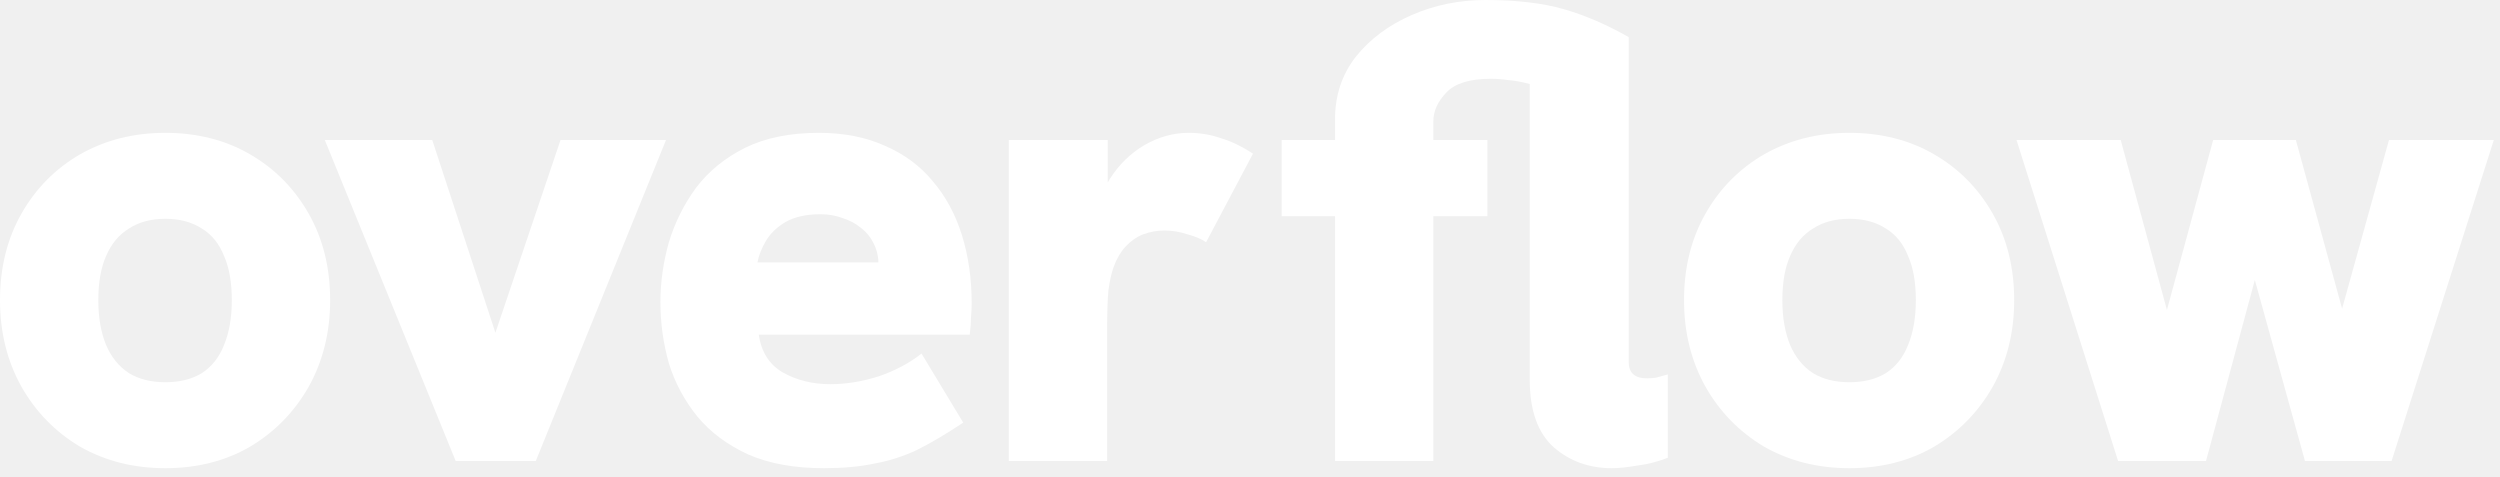
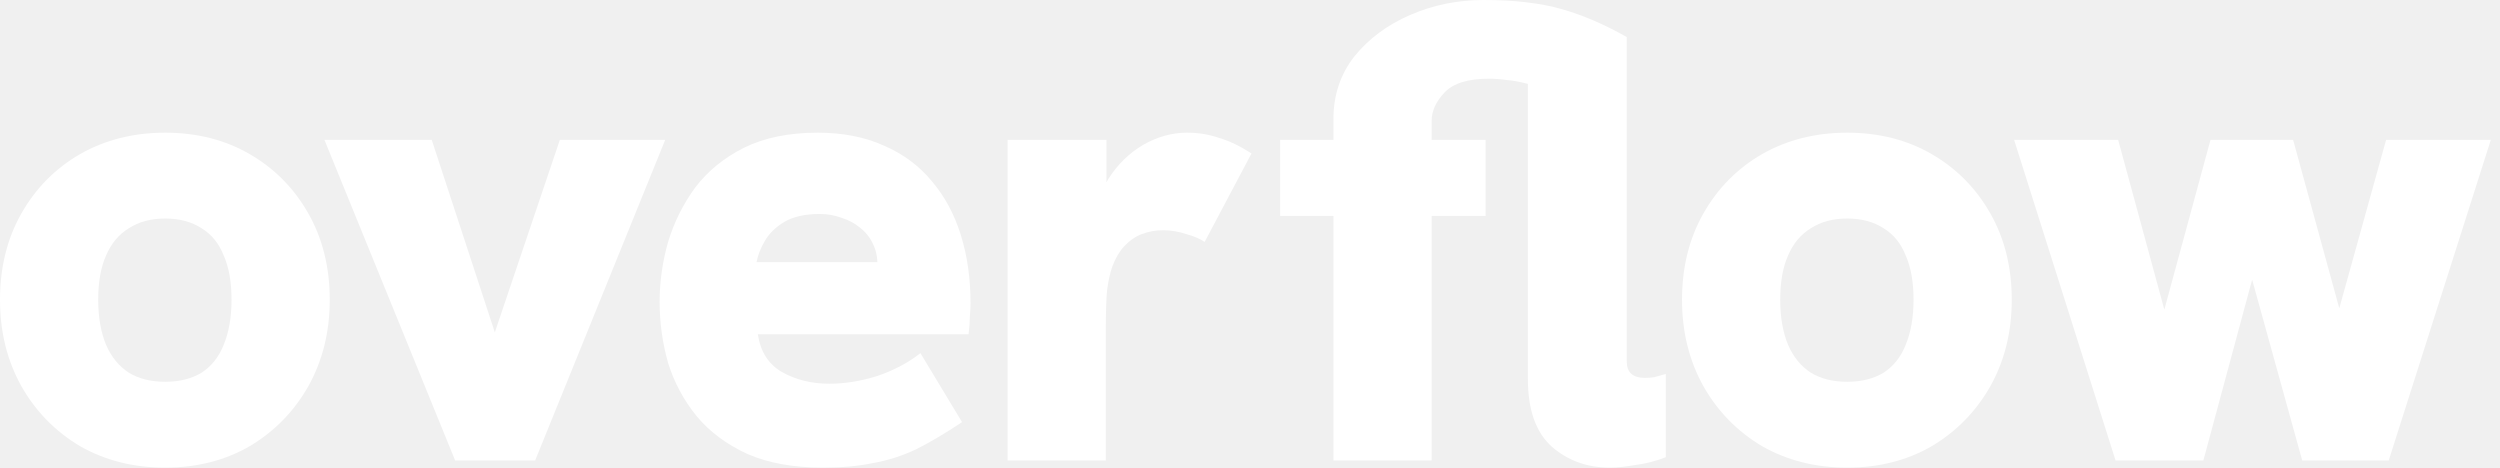
- <svg xmlns="http://www.w3.org/2000/svg" width="215" height="41" viewBox="0 0 215 41" fill="none">
-   <path d="M182.156 39.648L173.42 12.04H182.38L186.356 26.656L190.332 12.04H197.444L201.42 26.544L205.452 12.04H214.468L205.676 39.648H198.228L193.916 24.08L189.716 39.648H182.156Z" fill="white" />
-   <path d="M159.051 40.264C156.325 40.264 153.88 39.648 151.715 38.416C149.587 37.147 147.907 35.429 146.675 33.264C145.443 31.061 144.827 28.578 144.827 25.816C144.827 23.016 145.443 20.533 146.675 18.368C147.907 16.203 149.587 14.504 151.715 13.272C153.88 12.04 156.325 11.424 159.051 11.424C161.776 11.424 164.203 12.04 166.331 13.272C168.459 14.504 170.139 16.203 171.371 18.368C172.603 20.533 173.219 23.016 173.219 25.816C173.219 28.578 172.603 31.061 171.371 33.264C170.139 35.429 168.459 37.147 166.331 38.416C164.203 39.648 161.776 40.264 159.051 40.264ZM159.051 32.872C160.283 32.872 161.328 32.611 162.187 32.088C163.045 31.528 163.68 30.725 164.091 29.68C164.539 28.597 164.763 27.309 164.763 25.816C164.763 24.285 164.539 23.016 164.091 22.008C163.68 20.962 163.045 20.178 162.187 19.656C161.328 19.096 160.283 18.816 159.051 18.816C157.819 18.816 156.773 19.096 155.915 19.656C155.056 20.178 154.403 20.962 153.955 22.008C153.507 23.016 153.283 24.285 153.283 25.816C153.283 27.309 153.507 28.597 153.955 29.68C154.403 30.725 155.056 31.528 155.915 32.088C156.773 32.611 157.819 32.872 159.051 32.872Z" fill="white" />
-   <path d="M138.613 40.264C136.672 40.264 135.011 39.667 133.629 38.472C132.248 37.24 131.557 35.299 131.557 32.648V7.224C130.848 7.037 130.232 6.925 129.709 6.888C129.187 6.813 128.683 6.776 128.197 6.776C126.405 6.776 125.136 7.168 124.389 7.952C123.643 8.736 123.269 9.557 123.269 10.416V12.04H127.917V18.592H123.269V39.648H114.813V18.592H110.221V12.04H114.813V10.248C114.813 8.195 115.411 6.403 116.605 4.872C117.837 3.341 119.443 2.147 121.421 1.288C123.4 0.429 125.509 0 127.749 0C130.4 0 132.64 0.261 134.469 0.784C136.299 1.307 138.165 2.109 140.069 3.192V31.136C140.069 32.069 140.592 32.536 141.637 32.536C141.899 32.536 142.16 32.517 142.421 32.48C142.72 32.405 143.056 32.312 143.429 32.2V39.368C142.571 39.704 141.693 39.928 140.797 40.04C139.939 40.189 139.211 40.264 138.613 40.264Z" fill="white" />
-   <path d="M86.756 39.648V12.04H95.268V19.6H94.26C94.297 18.032 94.689 16.632 95.436 15.4C96.22 14.168 97.209 13.197 98.404 12.488C99.636 11.778 100.905 11.424 102.212 11.424C103.183 11.424 104.097 11.573 104.956 11.872C105.852 12.133 106.785 12.581 107.756 13.216L103.724 20.832C103.351 20.57 102.828 20.346 102.156 20.16C101.484 19.936 100.812 19.824 100.14 19.824C99.505 19.824 98.889 19.936 98.292 20.16C97.732 20.384 97.228 20.738 96.78 21.224C96.369 21.672 96.033 22.25 95.772 22.96C95.585 23.483 95.436 24.154 95.324 24.976C95.249 25.76 95.212 26.936 95.212 28.504V39.648H86.756Z" fill="white" />
-   <path d="M70.852 40.264C68.314 40.264 66.148 39.872 64.356 39.088C62.564 38.267 61.108 37.184 59.988 35.84C58.868 34.459 58.047 32.928 57.524 31.248C57.039 29.53 56.796 27.776 56.796 25.984C56.796 24.267 57.039 22.549 57.524 20.832C58.047 19.114 58.831 17.547 59.876 16.128C60.959 14.709 62.359 13.57 64.076 12.712C65.831 11.853 67.94 11.424 70.404 11.424C72.57 11.424 74.474 11.797 76.116 12.544C77.759 13.253 79.122 14.261 80.204 15.568C81.324 16.875 82.164 18.424 82.724 20.216C83.284 22.008 83.564 23.968 83.564 26.096C83.564 26.469 83.546 26.861 83.508 27.272C83.508 27.683 83.471 28.186 83.396 28.784H65.252C65.476 30.277 66.167 31.36 67.324 32.032C68.519 32.704 69.882 33.04 71.412 33.04C72.756 33.04 74.138 32.816 75.556 32.368C76.975 31.883 78.207 31.229 79.252 30.408L82.836 36.344C81.38 37.315 80.055 38.099 78.86 38.696C77.666 39.256 76.434 39.648 75.164 39.872C73.932 40.133 72.495 40.264 70.852 40.264ZM75.276 24.584C75.351 24.285 75.407 23.986 75.444 23.688C75.519 23.389 75.556 23.109 75.556 22.848C75.556 22.139 75.426 21.523 75.164 21C74.903 20.44 74.53 19.973 74.044 19.6C73.596 19.227 73.074 18.947 72.476 18.76C71.879 18.536 71.244 18.424 70.572 18.424C69.34 18.424 68.332 18.648 67.548 19.096C66.802 19.544 66.242 20.085 65.868 20.72C65.495 21.355 65.252 21.971 65.14 22.568H78.076L75.276 24.584Z" fill="white" />
-   <path d="M39.189 39.648L27.933 12.04H37.173L42.605 28.616L48.205 12.04H57.277L46.077 39.648H39.189Z" fill="white" />
-   <path d="M14.224 40.264C11.499 40.264 9.053 39.648 6.888 38.416C4.76 37.147 3.08 35.429 1.848 33.264C0.616 31.061 0 28.578 0 25.816C0 23.016 0.616 20.533 1.848 18.368C3.08 16.203 4.76 14.504 6.888 13.272C9.053 12.04 11.499 11.424 14.224 11.424C16.949 11.424 19.376 12.04 21.504 13.272C23.632 14.504 25.312 16.203 26.544 18.368C27.776 20.533 28.392 23.016 28.392 25.816C28.392 28.578 27.776 31.061 26.544 33.264C25.312 35.429 23.632 37.147 21.504 38.416C19.376 39.648 16.949 40.264 14.224 40.264ZM14.224 32.872C15.456 32.872 16.501 32.611 17.36 32.088C18.219 31.528 18.853 30.725 19.264 29.68C19.712 28.597 19.936 27.309 19.936 25.816C19.936 24.285 19.712 23.016 19.264 22.008C18.853 20.962 18.219 20.178 17.36 19.656C16.501 19.096 15.456 18.816 14.224 18.816C12.992 18.816 11.947 19.096 11.088 19.656C10.229 20.178 9.576 20.962 9.128 22.008C8.68 23.016 8.456 24.285 8.456 25.816C8.456 27.309 8.68 28.597 9.128 29.68C9.576 30.725 10.229 31.528 11.088 32.088C11.947 32.611 12.992 32.872 14.224 32.872Z" fill="white" />
+ <svg xmlns="http://www.w3.org/2000/svg" width="139" height="26" viewBox="0 0 139 26" fill="none">
+   <path d="M117.625 25.602L111.984 7.775H117.769L120.337 17.213L122.904 7.775H127.497L130.064 17.14L132.668 7.775H138.49L132.813 25.602H128.003L125.219 15.549L122.507 25.602H117.625Z" fill="white" />
+   <path d="M102.705 26C100.945 26 99.366 25.602 97.968 24.806C96.594 23.987 95.509 22.878 94.713 21.48C93.918 20.057 93.52 18.454 93.52 16.67C93.52 14.862 93.918 13.259 94.713 11.861C95.509 10.463 96.594 9.366 97.968 8.57C99.366 7.775 100.945 7.377 102.705 7.377C104.465 7.377 106.032 7.775 107.406 8.57C108.78 9.366 109.865 10.463 110.66 11.861C111.456 13.259 111.854 14.862 111.854 16.67C111.854 18.454 111.456 20.057 110.66 21.48C109.865 22.878 108.78 23.987 107.406 24.806C106.032 25.602 104.465 26 102.705 26ZM102.705 21.227C103.5 21.227 104.175 21.058 104.73 20.72C105.284 20.359 105.694 19.84 105.959 19.165C106.249 18.466 106.393 17.635 106.393 16.67C106.393 15.682 106.249 14.862 105.959 14.211C105.694 13.536 105.284 13.03 104.73 12.693C104.175 12.331 103.5 12.15 102.705 12.15C101.909 12.15 101.234 12.331 100.68 12.693C100.125 13.03 99.703 13.536 99.414 14.211C99.125 14.862 98.98 15.682 98.98 16.67C98.98 17.635 99.125 18.466 99.414 19.165C99.703 19.84 100.125 20.359 100.68 20.72C101.234 21.058 101.909 21.227 102.705 21.227Z" fill="white" />
+   <path d="M89.508 26C88.254 26 87.181 25.614 86.289 24.843C85.397 24.047 84.951 22.794 84.951 21.082V4.665C84.493 4.544 84.095 4.472 83.758 4.448C83.42 4.4 83.095 4.376 82.782 4.376C81.624 4.376 80.805 4.629 80.323 5.135C79.841 5.641 79.599 6.172 79.599 6.726V7.775H82.601V12.005H79.599V25.602H74.139V12.005H71.174V7.775H74.139V6.617C74.139 5.292 74.525 4.134 75.296 3.146C76.092 2.158 77.128 1.386 78.406 0.832C79.684 0.277 81.046 0 82.492 0C84.204 0 85.65 0.169 86.832 0.506C88.013 0.844 89.218 1.362 90.448 2.061V20.106C90.448 20.708 90.785 21.01 91.46 21.01C91.629 21.01 91.798 20.998 91.966 20.974C92.159 20.925 92.376 20.865 92.617 20.793V25.421C92.063 25.638 91.496 25.783 90.918 25.855C90.363 25.952 89.893 26 89.508 26Z" fill="white" />
+   <path d="M56.022 25.602V7.775H61.518V12.656H60.867C60.891 11.644 61.144 10.74 61.627 9.944C62.133 9.149 62.772 8.522 63.543 8.064C64.339 7.606 65.158 7.377 66.002 7.377C66.629 7.377 67.219 7.473 67.774 7.666C68.353 7.835 68.955 8.124 69.582 8.534L66.978 13.452C66.737 13.283 66.4 13.139 65.966 13.018C65.532 12.873 65.098 12.801 64.664 12.801C64.254 12.801 63.856 12.873 63.471 13.018C63.109 13.163 62.784 13.392 62.494 13.705C62.229 13.994 62.012 14.368 61.843 14.826C61.723 15.164 61.627 15.598 61.554 16.128C61.506 16.634 61.482 17.393 61.482 18.406V25.602H56.022Z" fill="white" />
+   <path d="M45.752 26C44.113 26 42.715 25.747 41.557 25.241C40.4 24.71 39.46 24.011 38.737 23.143C38.014 22.251 37.483 21.263 37.146 20.178C36.832 19.069 36.675 17.936 36.675 16.779C36.675 15.67 36.832 14.561 37.146 13.452C37.483 12.343 37.989 11.331 38.664 10.414C39.364 9.498 40.268 8.763 41.377 8.209C42.51 7.654 43.872 7.377 45.463 7.377C46.861 7.377 48.09 7.618 49.151 8.1C50.212 8.558 51.092 9.209 51.791 10.053C52.514 10.896 53.057 11.897 53.418 13.054C53.78 14.211 53.961 15.477 53.961 16.851C53.961 17.092 53.949 17.345 53.924 17.61C53.924 17.876 53.9 18.201 53.852 18.587H42.136C42.281 19.551 42.727 20.25 43.474 20.684C44.245 21.118 45.125 21.335 46.114 21.335C46.981 21.335 47.873 21.19 48.789 20.901C49.706 20.588 50.501 20.166 51.176 19.636L53.49 23.469C52.55 24.095 51.694 24.602 50.923 24.987C50.152 25.349 49.356 25.602 48.536 25.747C47.741 25.916 46.813 26 45.752 26ZM48.609 15.875C48.657 15.682 48.693 15.489 48.717 15.296C48.765 15.103 48.789 14.922 48.789 14.754C48.789 14.296 48.705 13.898 48.536 13.56C48.368 13.199 48.127 12.897 47.813 12.656C47.524 12.415 47.186 12.235 46.801 12.114C46.415 11.969 46.005 11.897 45.571 11.897C44.776 11.897 44.125 12.042 43.618 12.331C43.136 12.62 42.775 12.97 42.534 13.38C42.293 13.789 42.136 14.187 42.064 14.573H50.417L48.609 15.875Z" fill="white" />
+   <path d="M25.306 25.602L18.038 7.775H24.004L27.512 18.478L31.128 7.775H36.986L29.754 25.602H25.306Z" fill="white" />
+   <path d="M9.185 26C7.425 26 5.846 25.602 4.448 24.806C3.074 23.987 1.989 22.878 1.193 21.48C0.398 20.057 0 18.454 0 16.67C0 14.862 0.398 13.259 1.193 11.861C1.989 10.463 3.074 9.366 4.448 8.57C5.846 7.775 7.425 7.377 9.185 7.377C10.945 7.377 12.512 7.775 13.886 8.57C15.26 9.366 16.345 10.463 17.14 11.861C17.936 13.259 18.334 14.862 18.334 16.67C18.334 18.454 17.936 20.057 17.14 21.48C16.345 22.878 15.26 23.987 13.886 24.806C12.512 25.602 10.945 26 9.185 26ZM9.185 21.227C9.981 21.227 10.656 21.058 11.21 20.72C11.765 20.359 12.174 19.84 12.44 19.165C12.729 18.466 12.873 17.635 12.873 16.67C12.873 15.682 12.729 14.862 12.44 14.211C12.174 13.536 11.765 13.03 11.21 12.693C10.656 12.331 9.981 12.15 9.185 12.15C8.39 12.15 7.715 12.331 7.16 12.693C6.606 13.03 6.184 13.536 5.894 14.211C5.605 14.862 5.46 15.682 5.46 16.67C5.46 17.635 5.605 18.466 5.894 19.165C6.184 19.84 6.606 20.359 7.16 20.72C7.715 21.058 8.39 21.227 9.185 21.227Z" fill="white" />
</svg>
